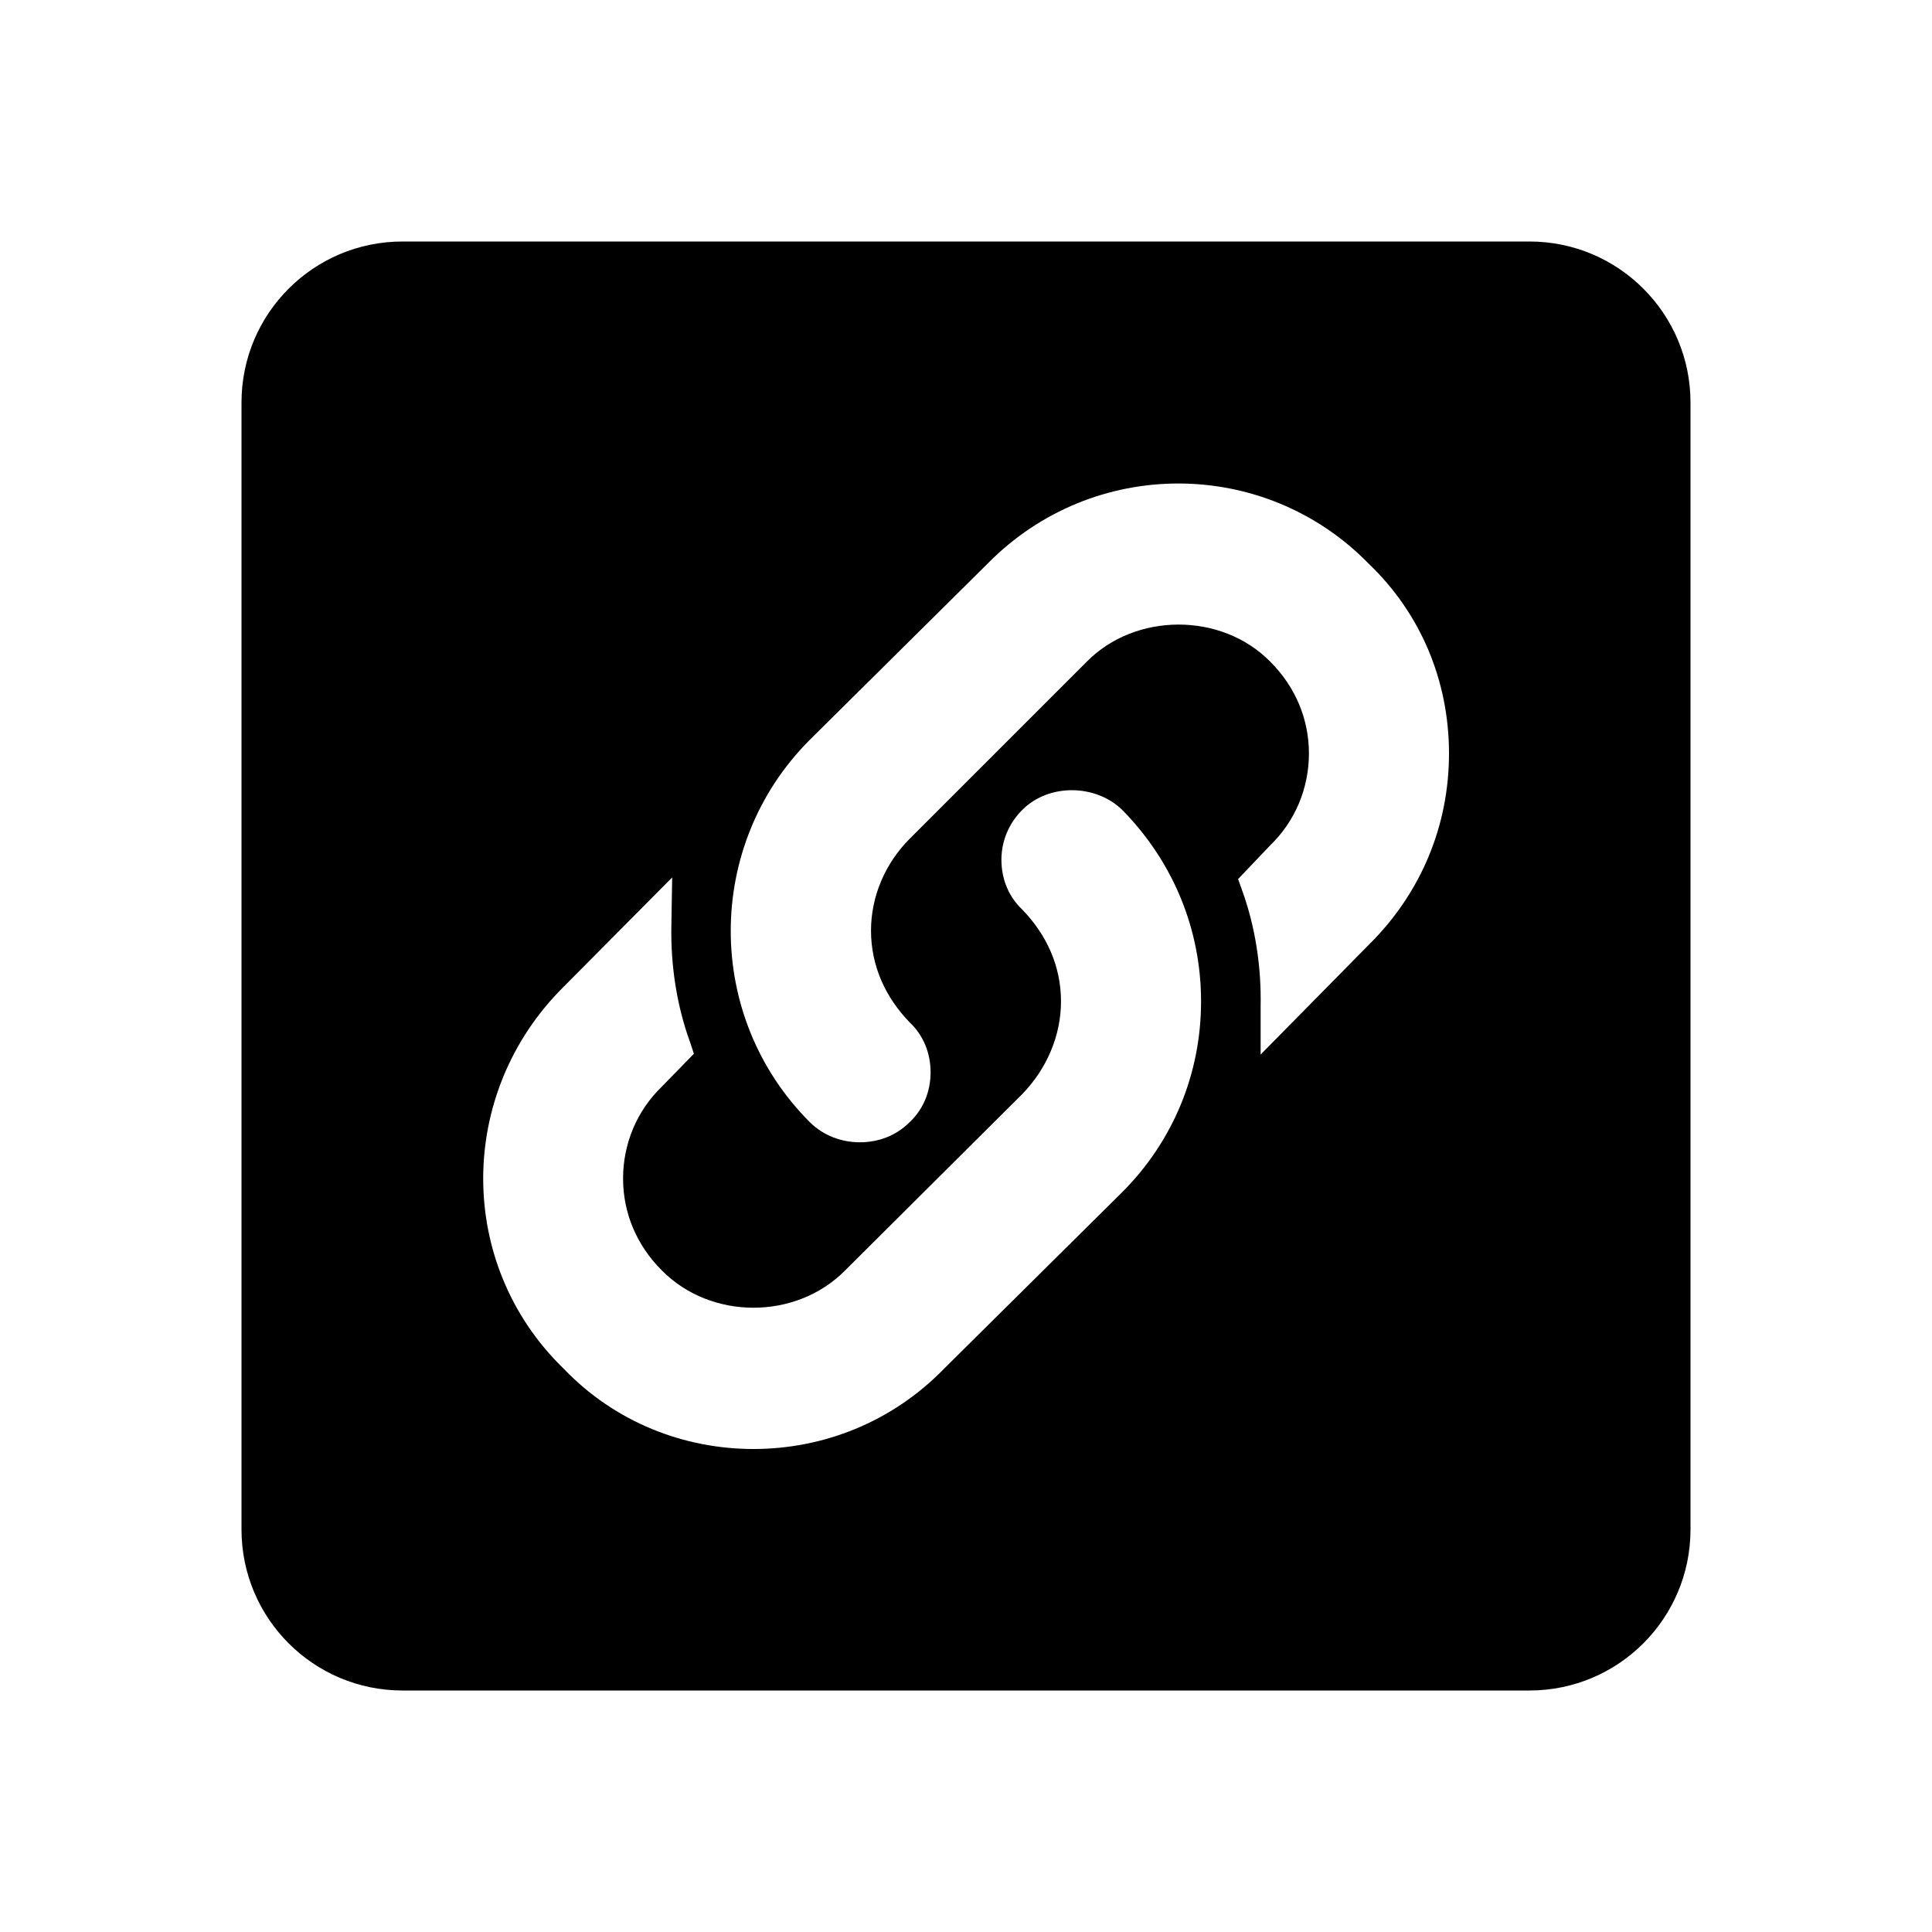
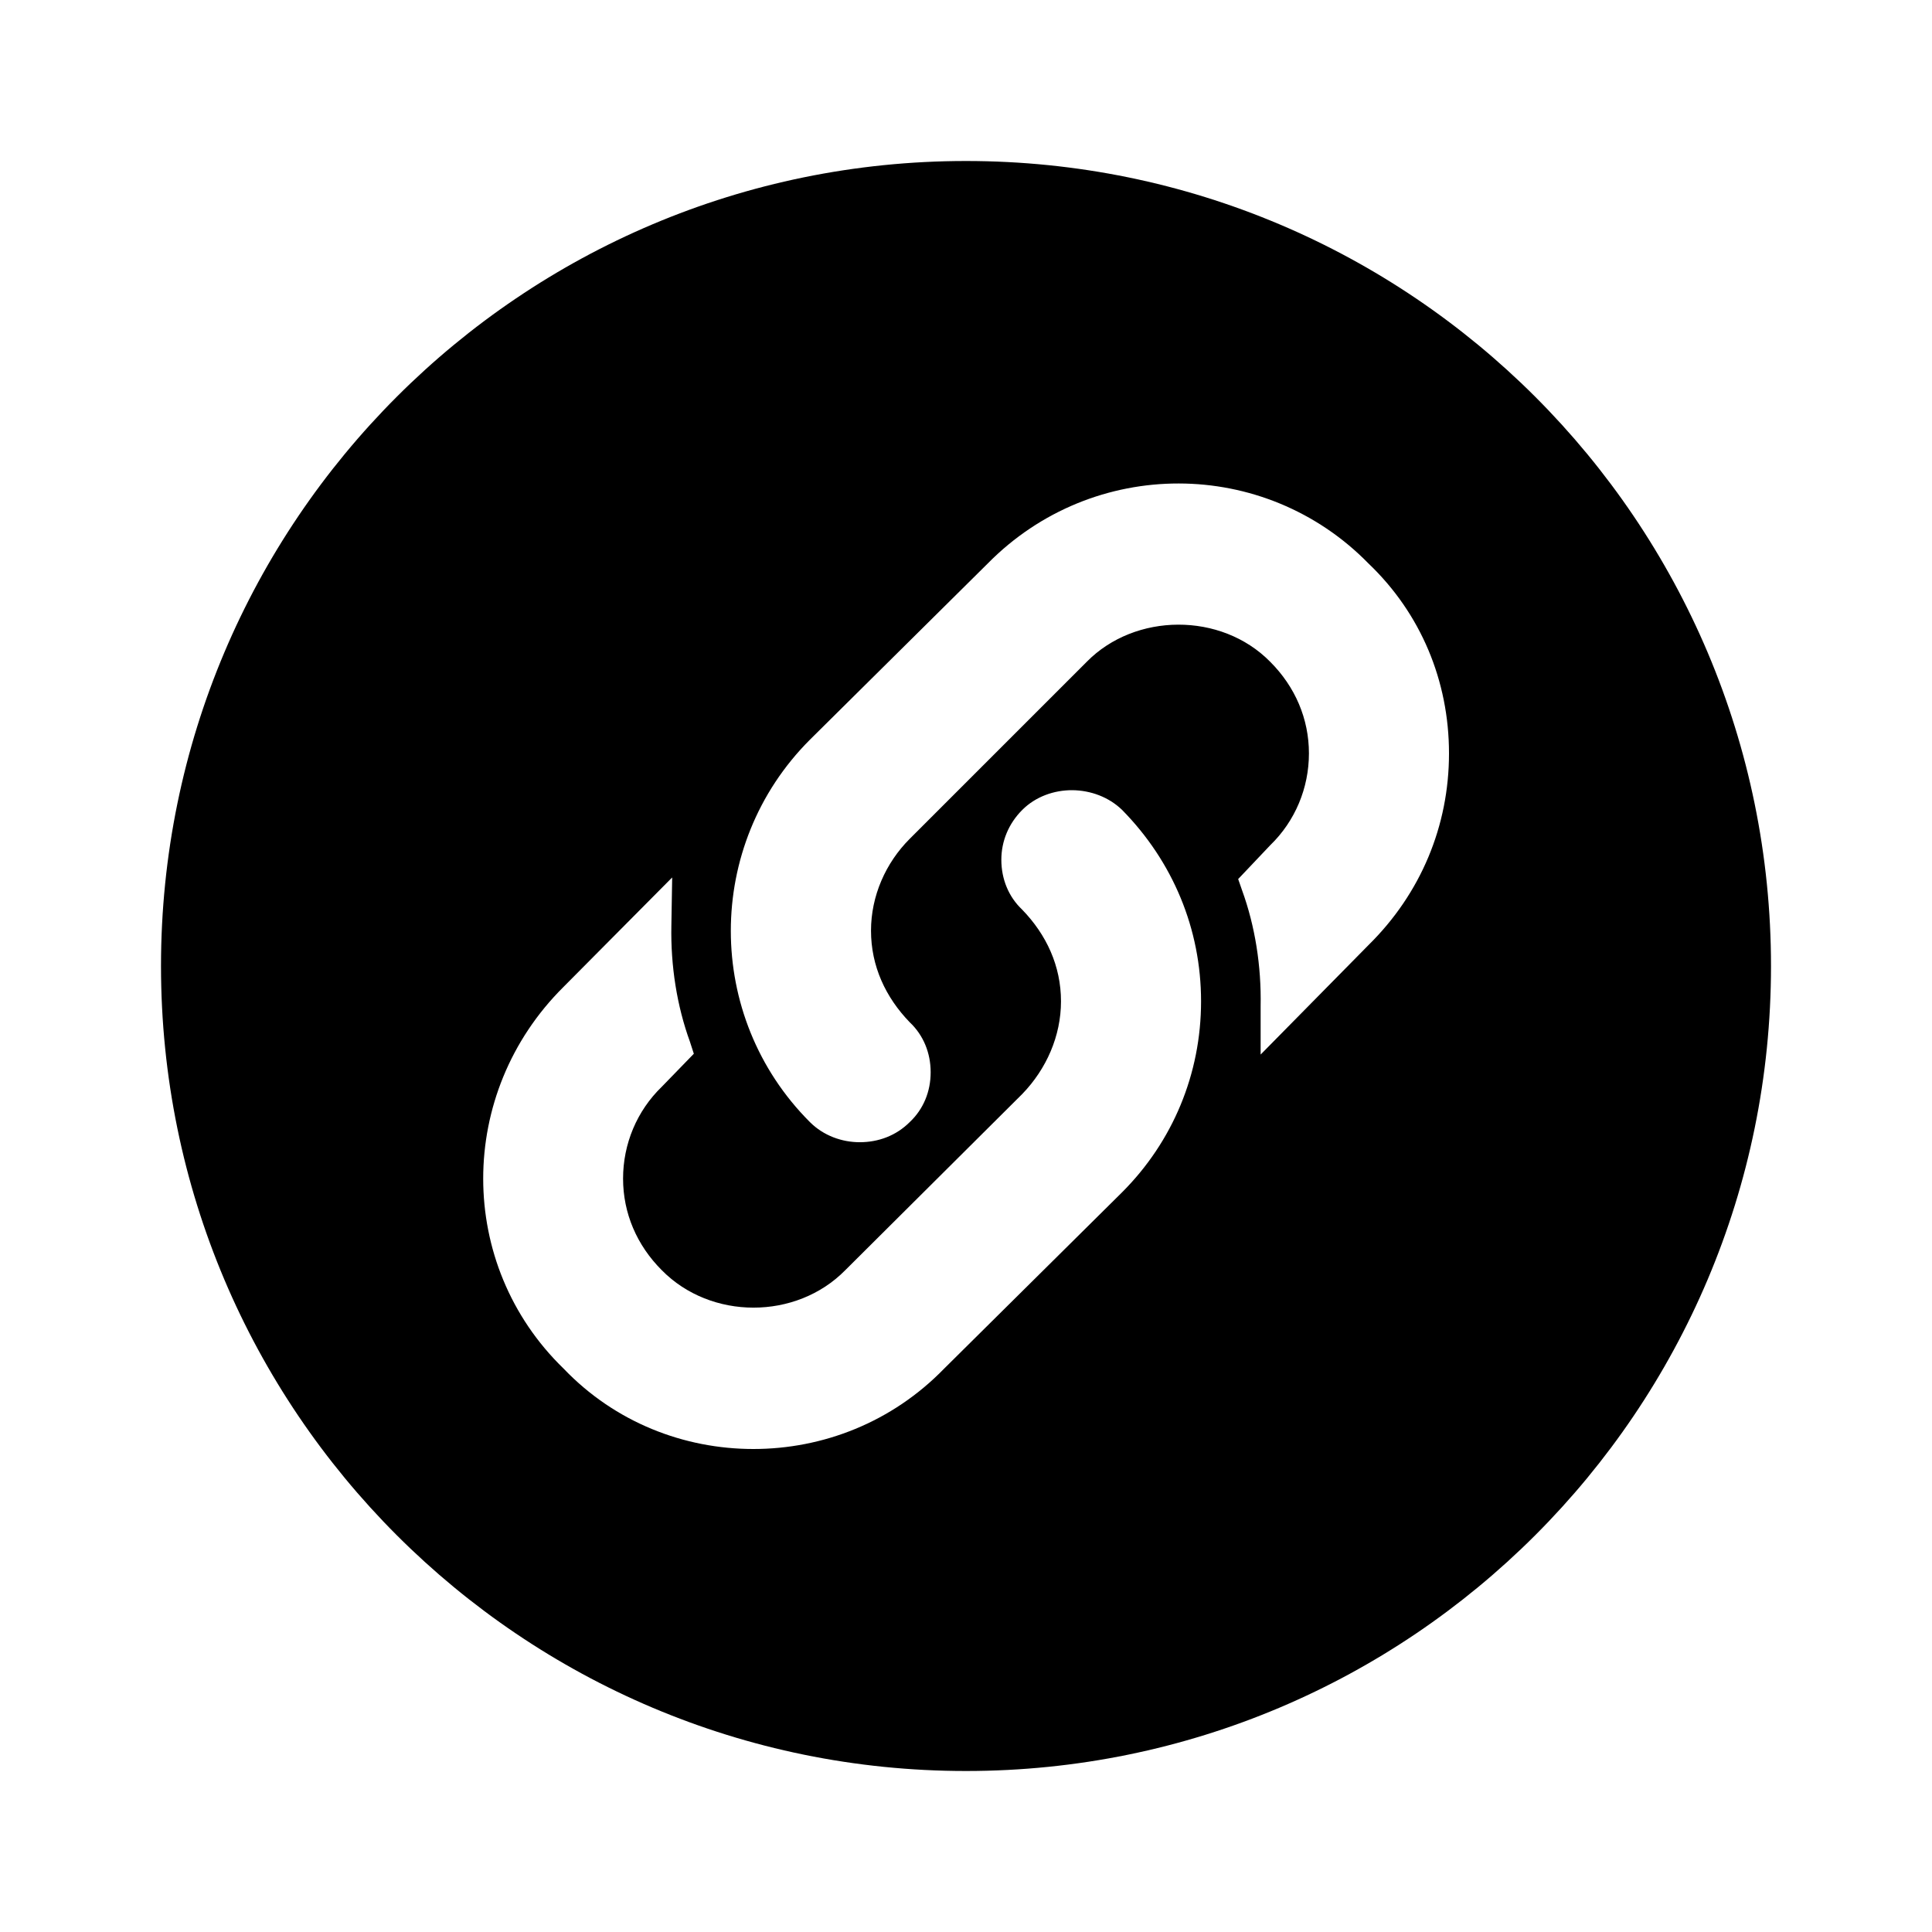
<svg xmlns="http://www.w3.org/2000/svg" version="1.1" id="mdi-link-box-variant" width="24" height="24" viewBox="0 0 24 24">
-   <path d="M19,3H5A2,2 0 0,0 3,5V19A2,2 0 0,0 5,21H19A2,2 0 0,0 21,19V5A2,2 0 0,0 19,3M13.94,14.81L11.73,17C11.08,17.67 10.22,18 9.36,18C8.5,18 7.64,17.67 7,17C5.67,15.71 5.67,13.58 7,12.26L8.35,10.9L8.34,11.5C8.33,12 8.41,12.5 8.57,12.94L8.62,13.09L8.22,13.5C7.91,13.8 7.74,14.21 7.74,14.64C7.74,15.07 7.91,15.47 8.22,15.78C8.83,16.4 9.89,16.4 10.5,15.78L12.7,13.59C13,13.28 13.18,12.87 13.18,12.44C13.18,12 13,11.61 12.7,11.3C12.53,11.14 12.44,10.92 12.44,10.68C12.44,10.45 12.53,10.23 12.7,10.06C13.03,9.73 13.61,9.74 13.94,10.06C14.57,10.7 14.92,11.54 14.92,12.44C14.92,13.34 14.57,14.18 13.94,14.81M17,11.74L15.66,13.1V12.5C15.67,12 15.59,11.5 15.43,11.06L15.38,10.92L15.78,10.5C16.09,10.2 16.26,9.79 16.26,9.36C16.26,8.93 16.09,8.53 15.78,8.22C15.17,7.6 14.1,7.61 13.5,8.22L11.3,10.42C11,10.72 10.82,11.13 10.82,11.56C10.82,12 11,12.39 11.3,12.7C11.47,12.86 11.56,13.08 11.56,13.32C11.56,13.56 11.47,13.78 11.3,13.94C11.13,14.11 10.91,14.19 10.68,14.19C10.46,14.19 10.23,14.11 10.06,13.94C8.75,12.63 8.75,10.5 10.06,9.19L12.27,7C13.58,5.67 15.71,5.68 17,7C17.65,7.62 18,8.46 18,9.36C18,10.26 17.65,11.1 17,11.74Z" />
+   <defs id="defs7" />
+   <path id="path2-3" style="fill:#000000;fill-opacity:1" d="M 12 2 C 6.477 2 2 6.477 2 12 C 2 17.523 6.477 22 12 22 C 17.523 22 22 17.523 22 12 C 22 6.477 17.523 2 12 2 z M 14.643 6.006 C 15.5 6.007 16.355 6.34 17 7 C 17.65 7.62 18 8.459 18 9.359 C 18 10.259 17.65 11.1 17 11.74 L 15.66 13.1 L 15.66 12.5 C 15.67 12 15.59 11.501 15.43 11.061 L 15.381 10.92 L 15.779 10.5 C 16.089 10.2 16.26 9.789 16.26 9.359 C 16.26 8.929 16.089 8.531 15.779 8.221 C 15.169 7.601 14.1 7.611 13.5 8.221 L 11.301 10.42 C 11.001 10.72 10.82 11.131 10.82 11.561 C 10.82 12.001 11.001 12.389 11.301 12.699 C 11.471 12.859 11.561 13.08 11.561 13.32 C 11.561 13.56 11.471 13.779 11.301 13.939 C 11.131 14.109 10.91 14.189 10.68 14.189 C 10.46 14.189 10.231 14.109 10.061 13.939 C 8.751 12.629 8.751 10.499 10.061 9.189 L 12.27 7 C 12.925 6.335 13.785 6.005 14.643 6.006 z M 13.32 9.816 C 13.548 9.818 13.774 9.901 13.939 10.061 C 14.569 10.701 14.92 11.539 14.92 12.439 C 14.92 13.339 14.569 14.181 13.939 14.811 L 11.73 17 C 11.08 17.67 10.219 18 9.359 18 C 8.499 18 7.64 17.67 7 17 C 5.67 15.71 5.67 13.58 7 12.26 L 8.35 10.9 L 8.34 11.5 C 8.33 12 8.41 12.499 8.57 12.939 L 8.619 13.09 L 8.221 13.5 C 7.911 13.8 7.74 14.211 7.74 14.641 C 7.74 15.071 7.911 15.469 8.221 15.779 C 8.831 16.399 9.89 16.399 10.5 15.779 L 12.699 13.59 C 12.999 13.28 13.18 12.869 13.18 12.439 C 13.18 11.999 12.999 11.611 12.699 11.301 C 12.529 11.141 12.439 10.92 12.439 10.68 C 12.439 10.45 12.529 10.231 12.699 10.061 C 12.864 9.896 13.093 9.815 13.32 9.816 z " />
</svg>
